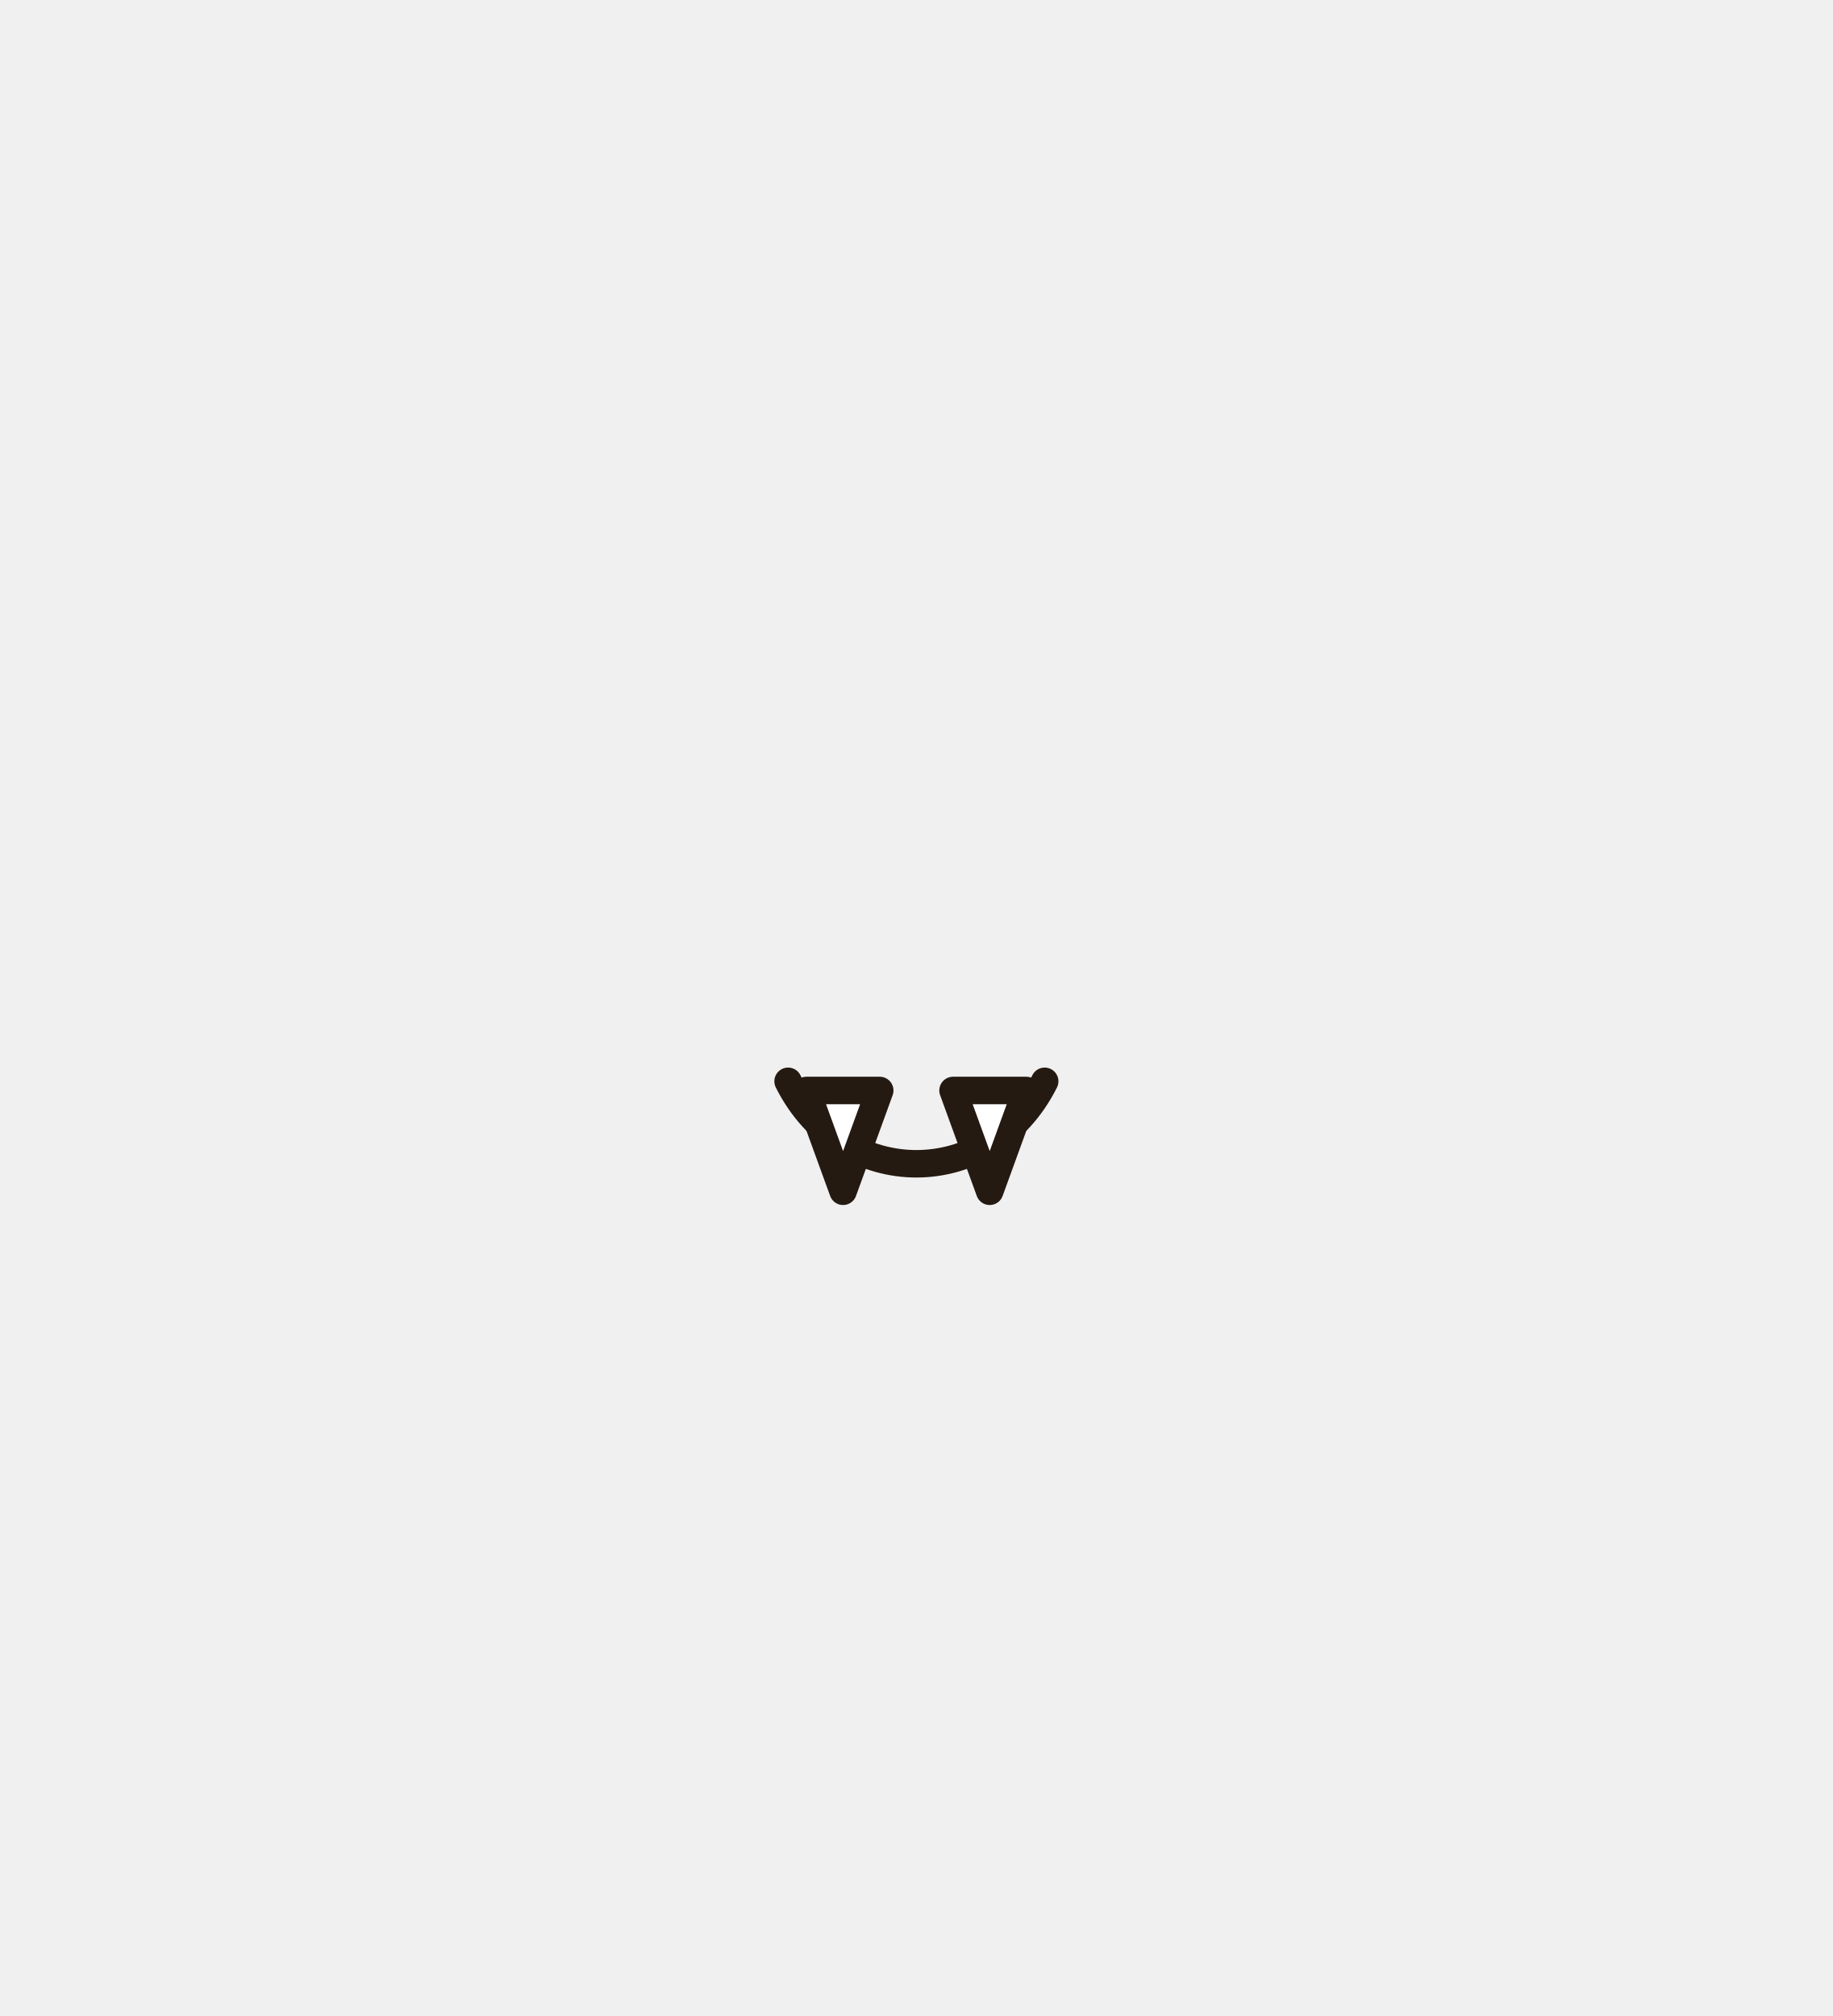
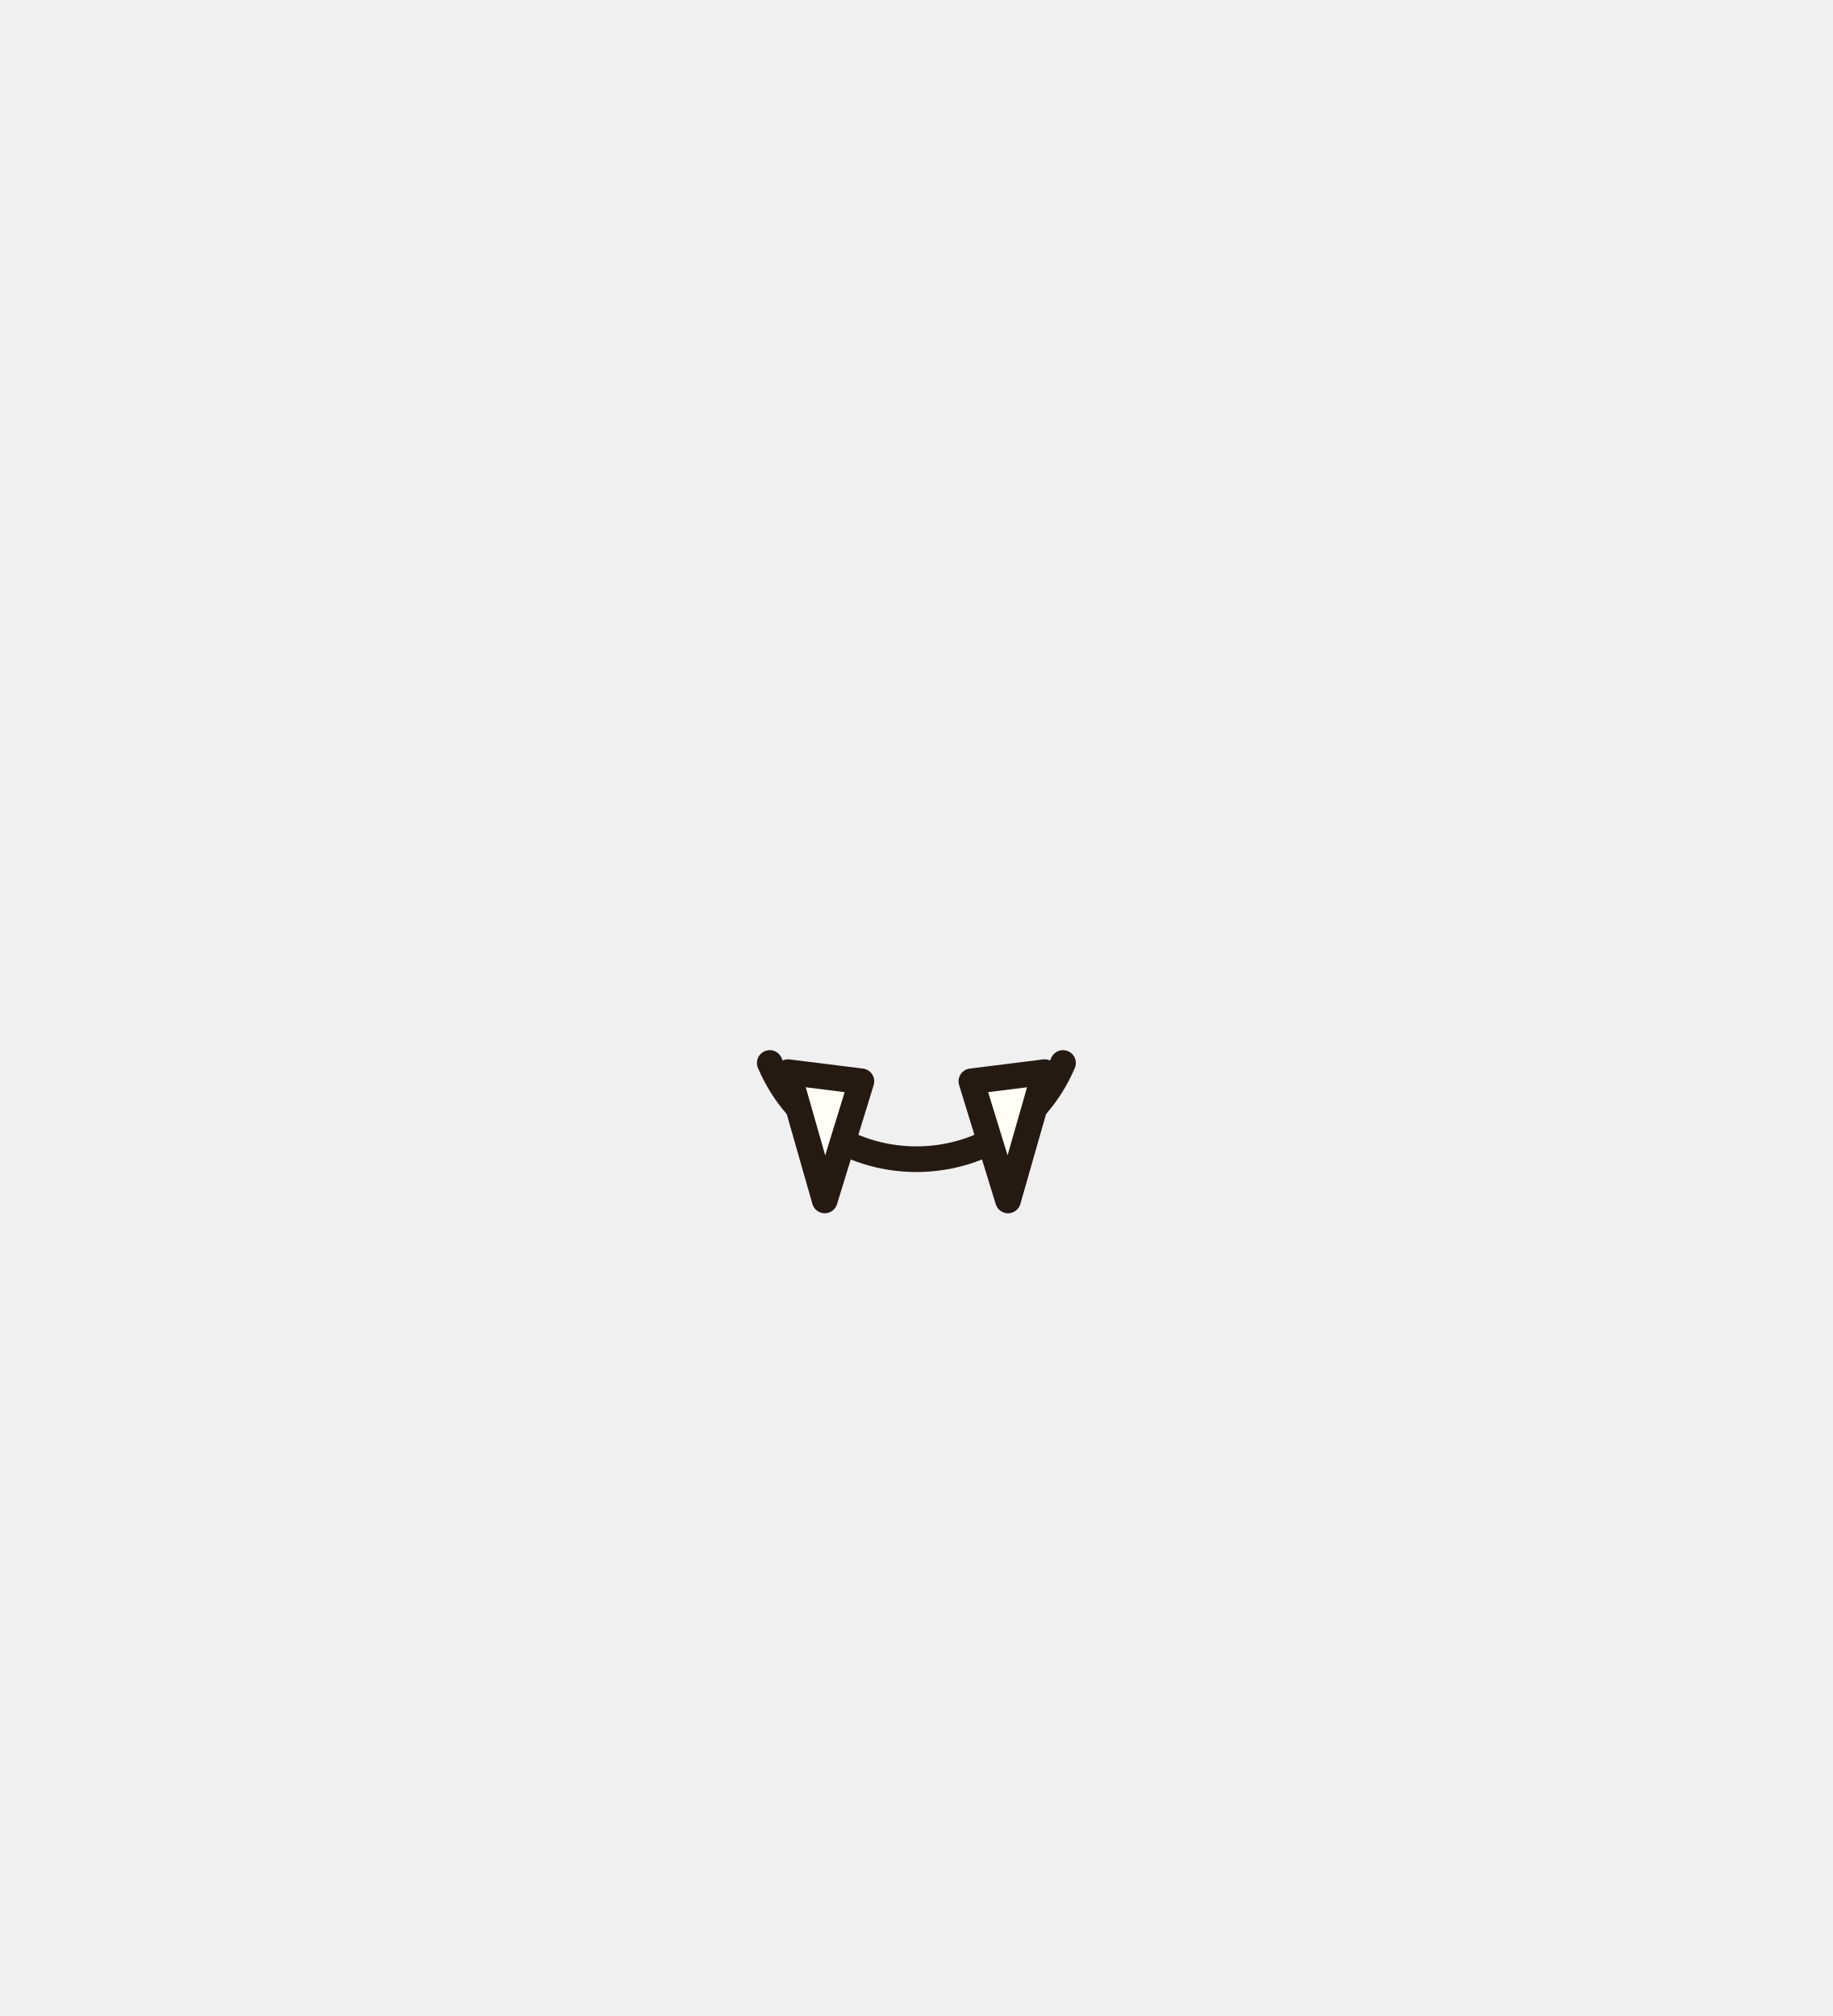
<svg xmlns="http://www.w3.org/2000/svg" width="200" height="220" viewBox="0 0 200 220">
-   <g stroke="#241a12" stroke-width="3" stroke-linejoin="round">
-     <path d="M86 118 C92 130 108 130 114 118" fill="none" stroke-linecap="round" />
-     <path d="M88 119 L92 130 L96 119 Z" fill="#ffffff" />
-     <path d="M104 119 L108 130 L112 119 Z" fill="#ffffff" />
+   <g stroke="#241a12" stroke-width="2.8" stroke-linejoin="round" stroke-linecap="round">
+     <path d="M84 116 C90 130 110 130 116 116" fill="none" stroke-width="2.8" />
+     <path d="M86 117 L90 131 L94 118 Z" fill="#fffdf6" />
+     <path d="M106 118 L110 131 L114 117 Z" fill="#fffdf6" />
+     <path d="M92 124 C96 127 104 127 108 124" fill="none" stroke="{{faceDark}}" stroke-width="1.4" opacity="0.45" />
  </g>
</svg>
